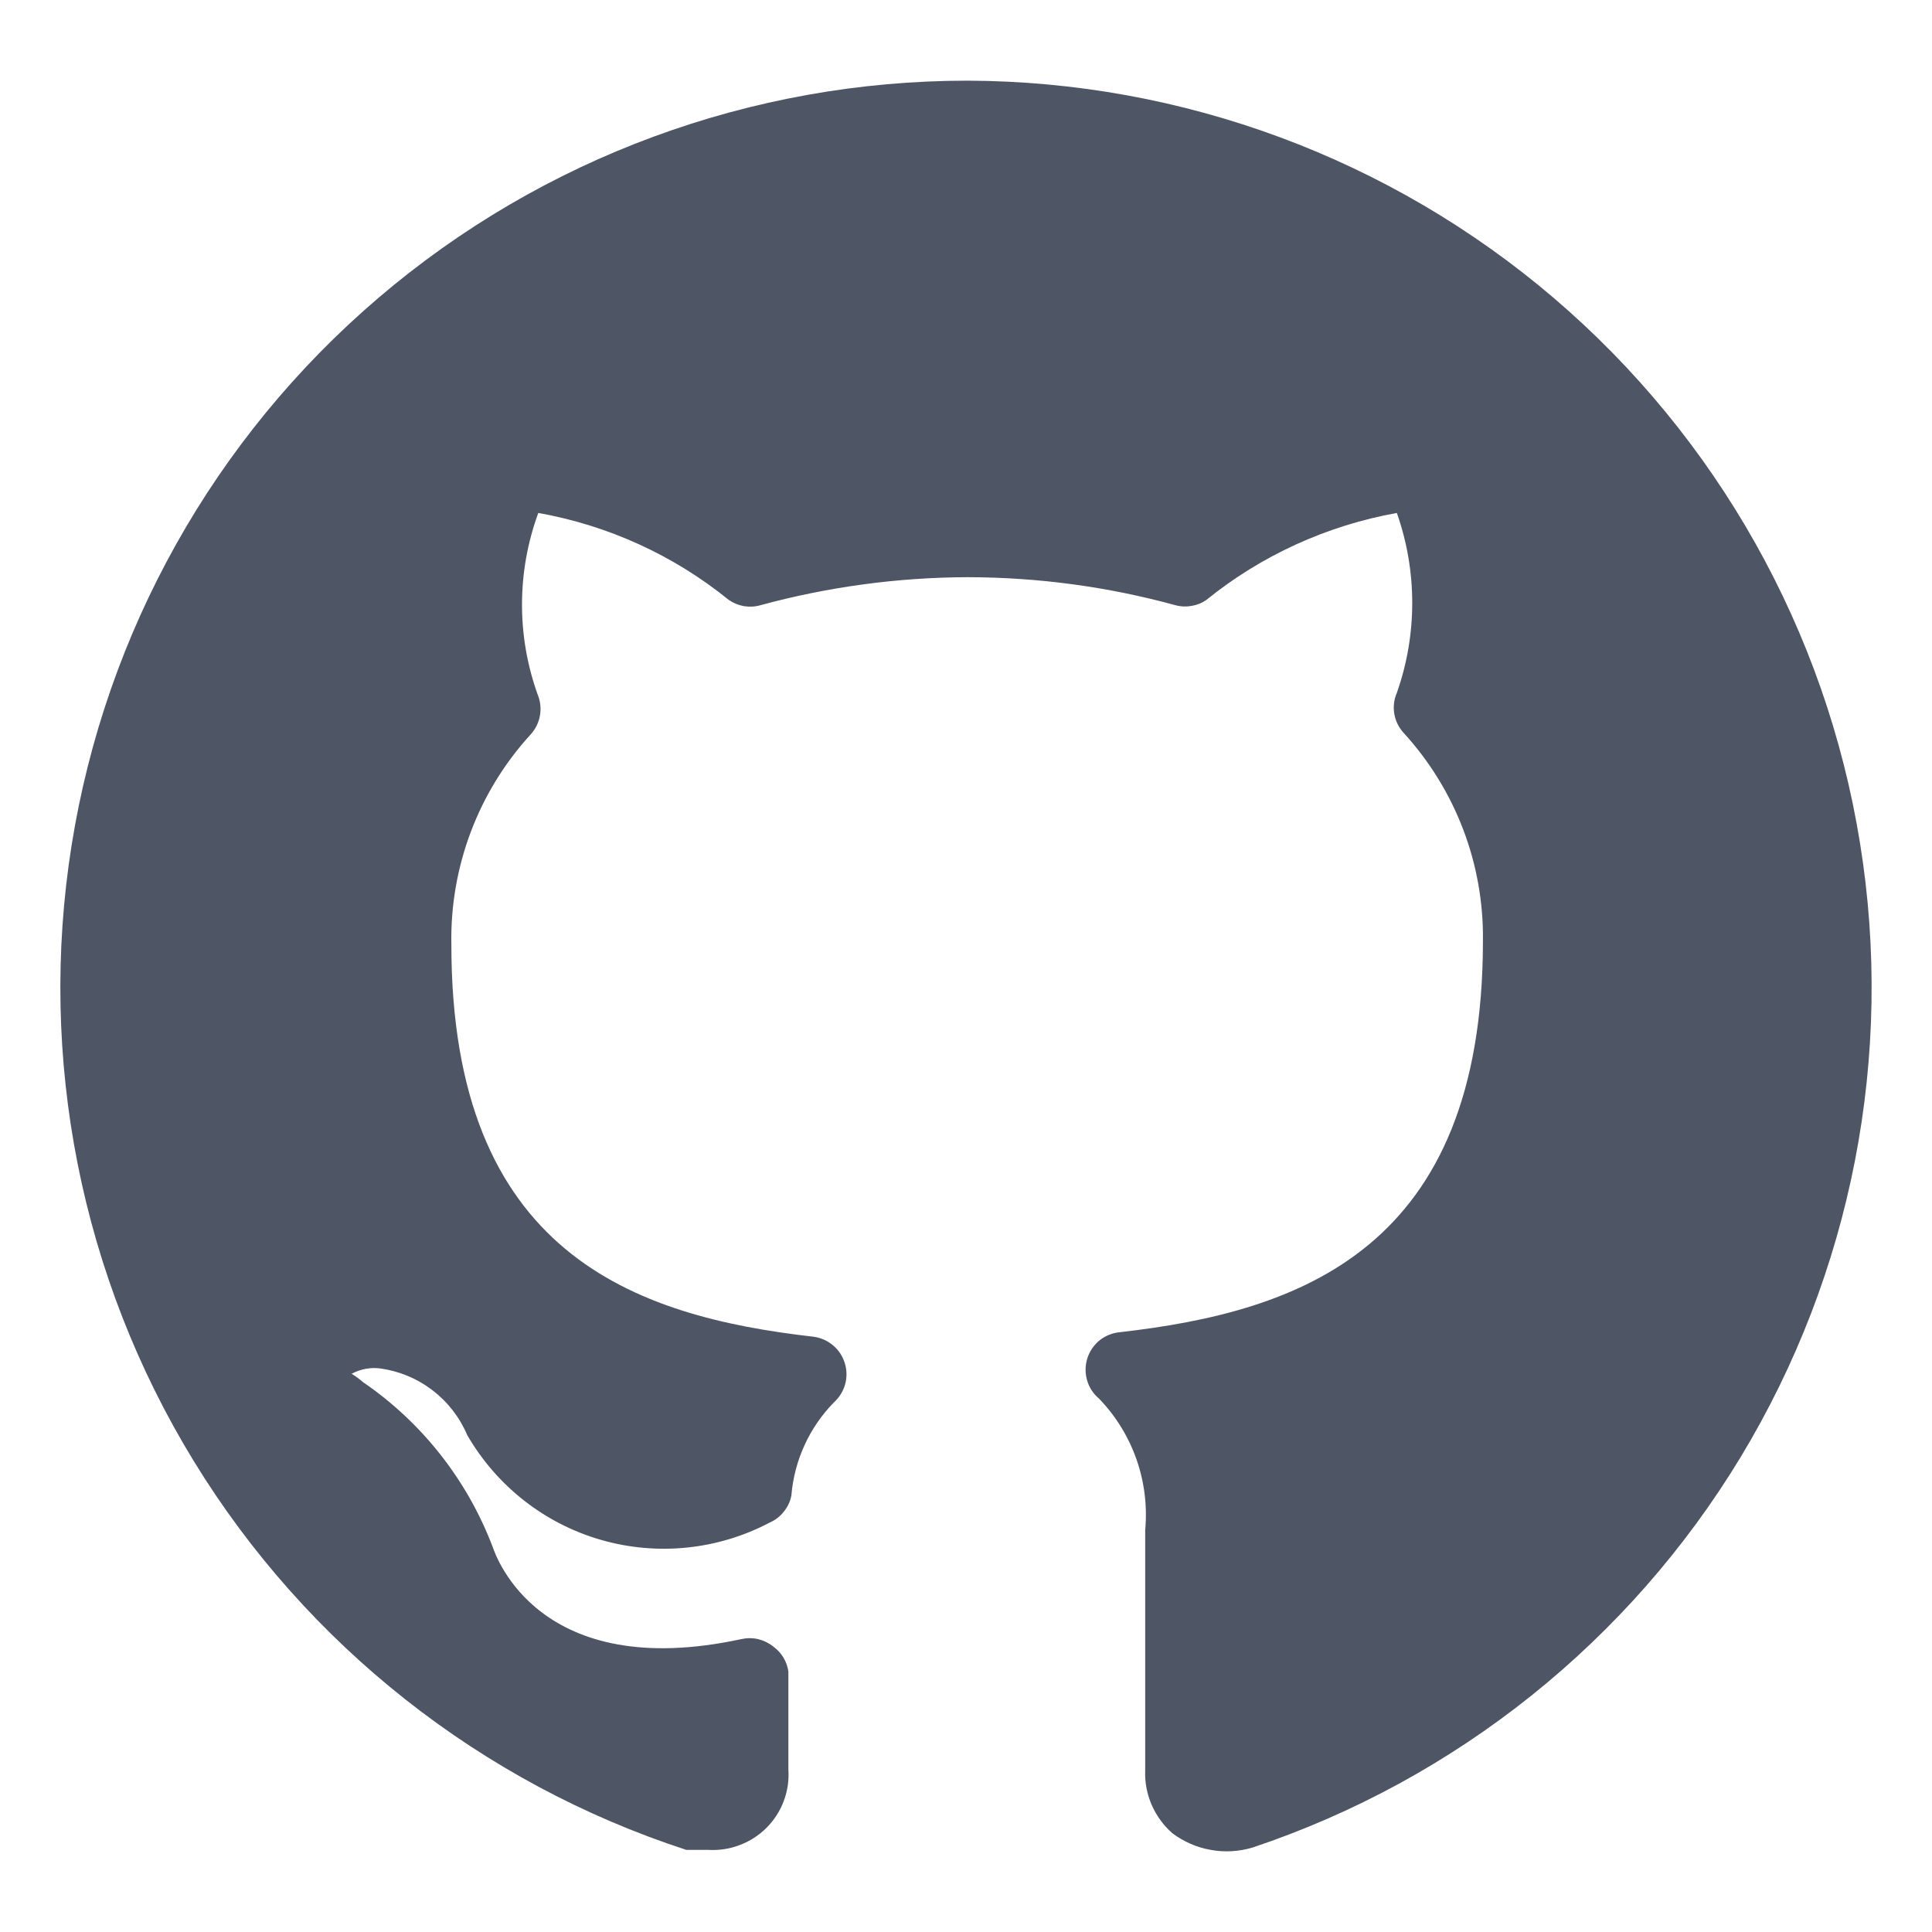
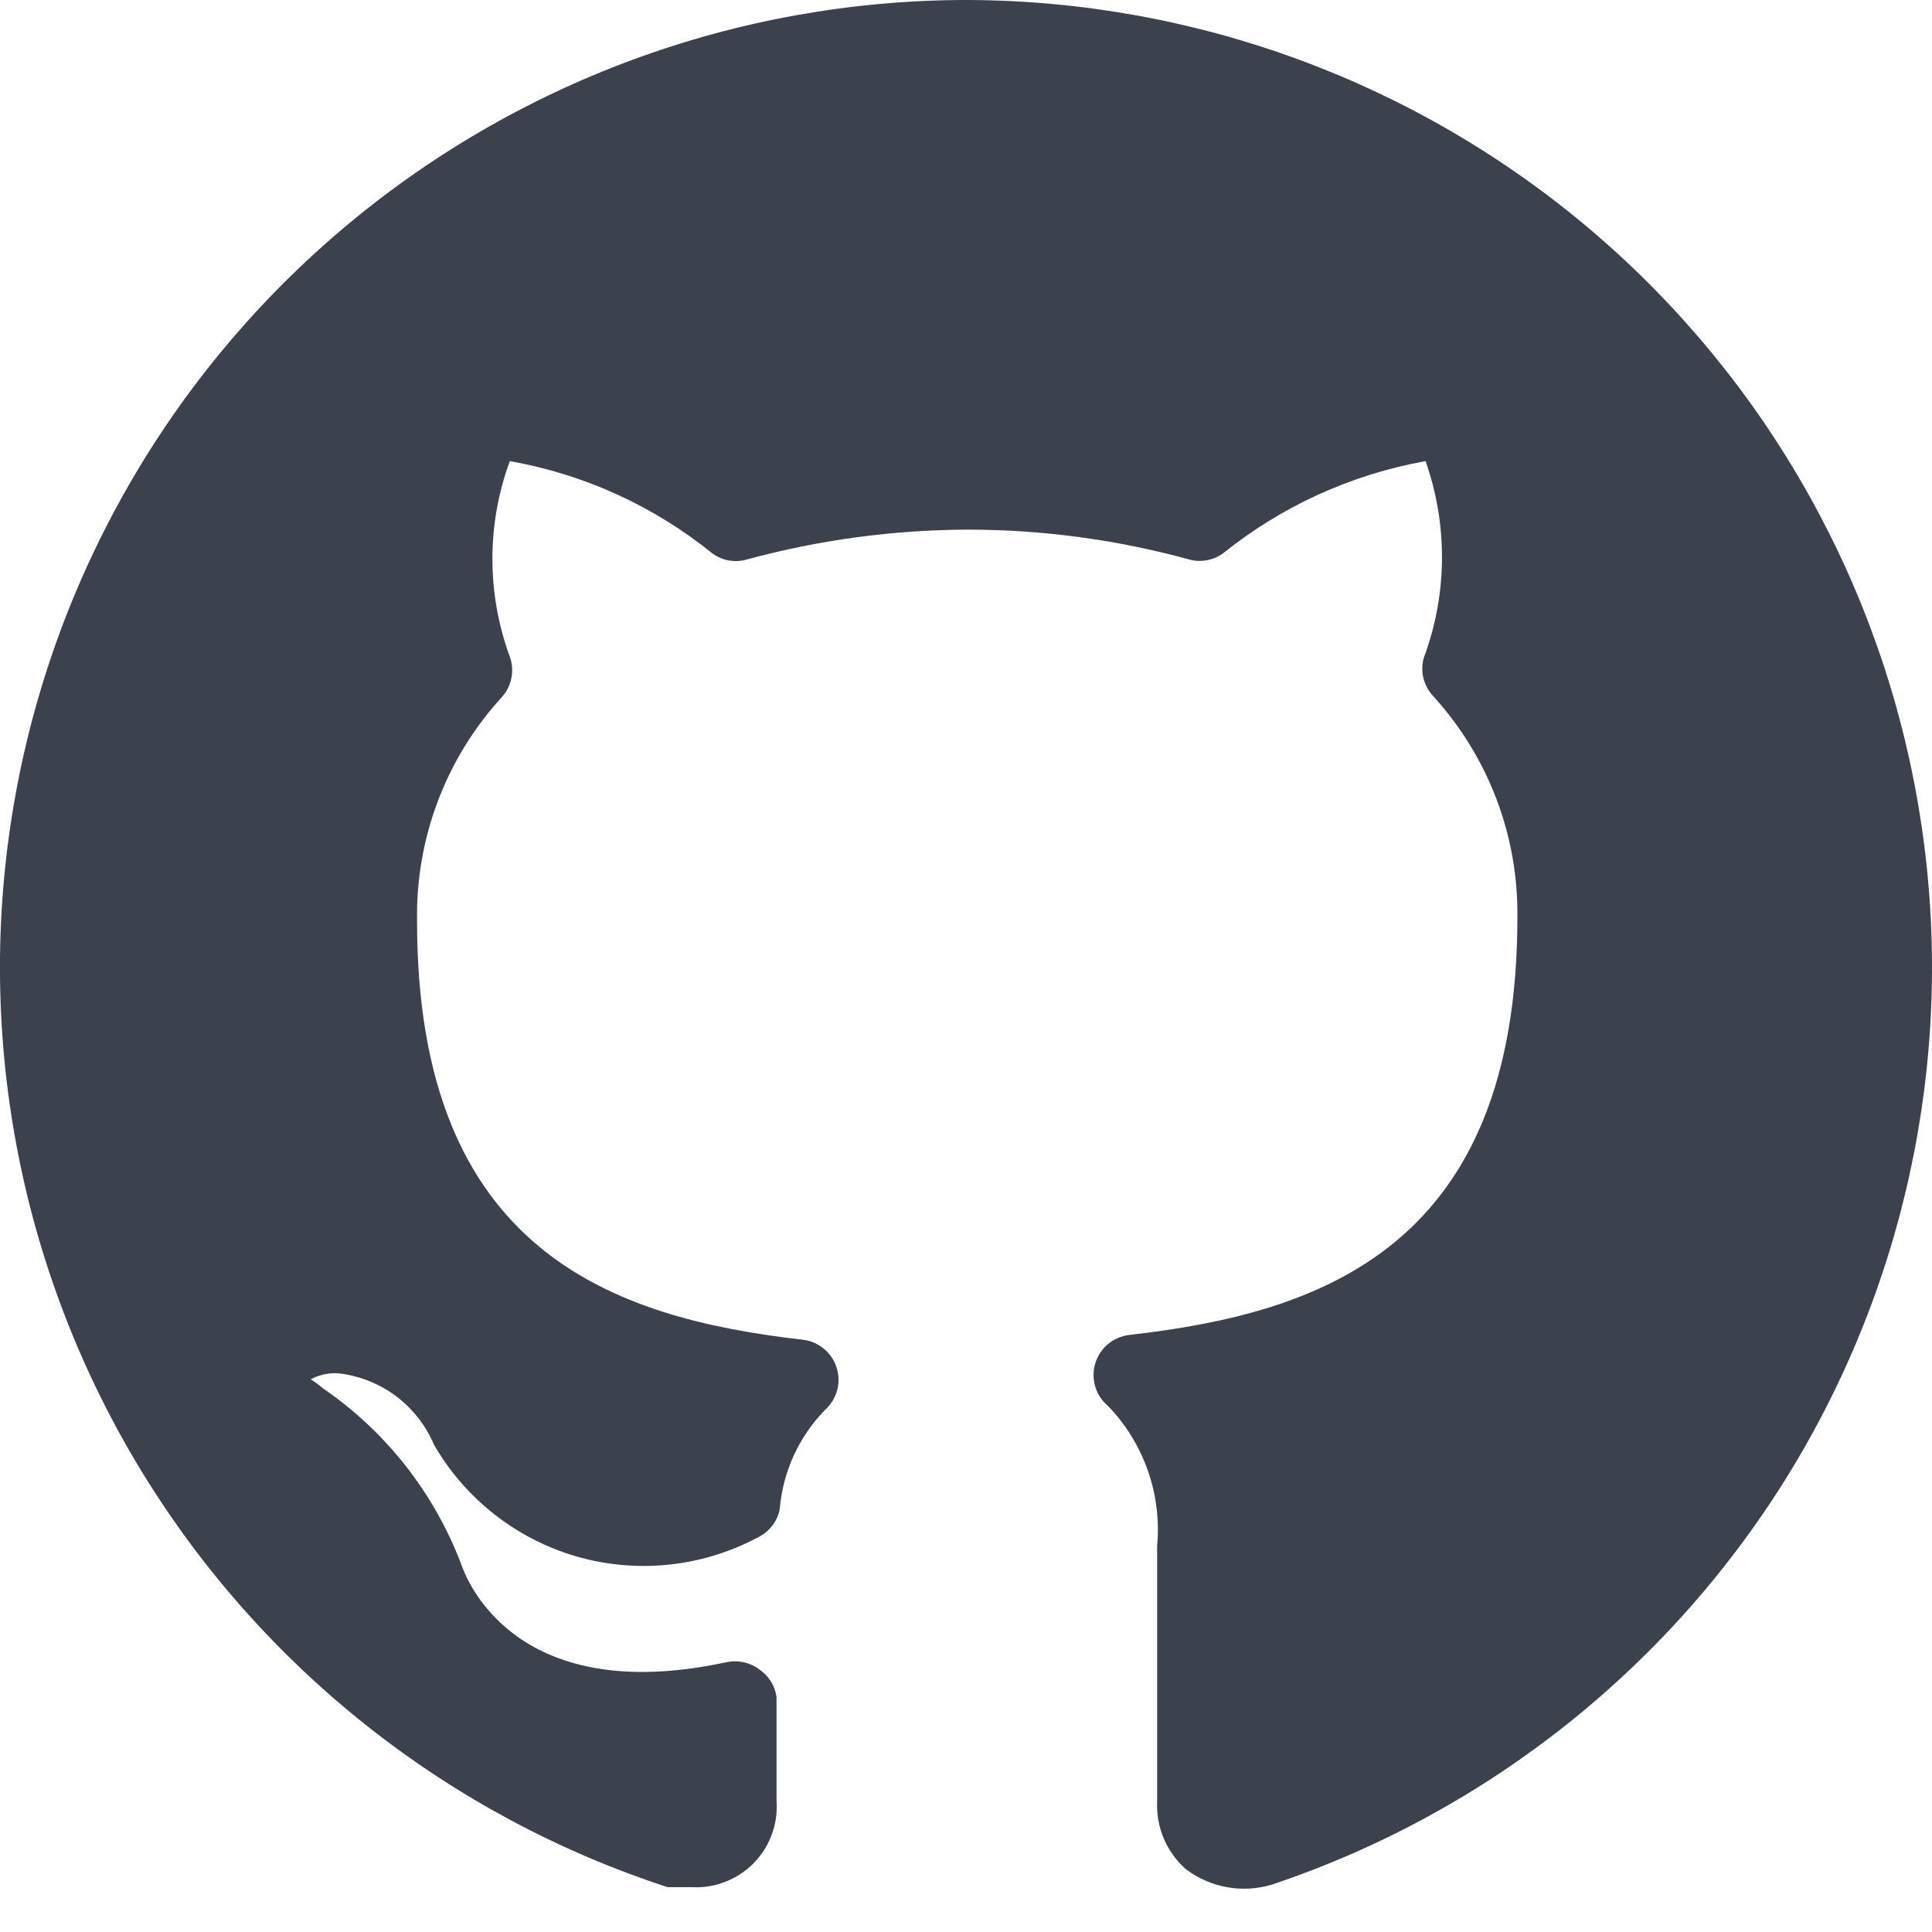
- <svg xmlns="http://www.w3.org/2000/svg" width="16" height="16" viewBox="0 0 16 16" fill="none">
-   <path d="M8.013 0.668C6.225 0.668 4.495 1.305 3.135 2.466C1.775 3.626 0.874 5.234 0.593 7C0.312 8.766 0.671 10.574 1.604 12.099C2.538 13.624 3.984 14.766 5.684 15.32H5.866C5.955 15.325 6.043 15.312 6.126 15.28C6.209 15.249 6.285 15.2 6.347 15.138C6.41 15.075 6.459 15 6.49 14.917C6.522 14.834 6.535 14.745 6.529 14.656V14.525V13.843C6.523 13.802 6.509 13.762 6.488 13.727C6.466 13.691 6.438 13.661 6.404 13.636C6.368 13.607 6.325 13.586 6.28 13.575C6.234 13.564 6.187 13.564 6.141 13.574C4.464 13.937 4.107 12.885 4.082 12.816C3.872 12.26 3.496 11.781 3.006 11.446C2.976 11.42 2.945 11.397 2.912 11.377C2.985 11.338 3.068 11.322 3.15 11.333C3.307 11.355 3.456 11.417 3.582 11.514C3.708 11.61 3.807 11.738 3.869 11.884C4.112 12.305 4.508 12.617 4.975 12.752C5.442 12.887 5.943 12.836 6.373 12.61C6.419 12.59 6.46 12.559 6.491 12.519C6.523 12.48 6.545 12.434 6.554 12.384C6.578 12.095 6.702 11.823 6.905 11.615C6.95 11.575 6.982 11.523 6.999 11.465C7.015 11.407 7.014 11.345 6.996 11.288C6.978 11.23 6.944 11.179 6.898 11.141C6.852 11.102 6.796 11.078 6.736 11.07C5.253 10.901 3.738 10.382 3.738 7.822C3.726 7.179 3.961 6.556 4.395 6.082C4.435 6.038 4.462 5.983 4.472 5.924C4.482 5.865 4.475 5.805 4.452 5.75C4.278 5.264 4.28 4.733 4.458 4.248C5.036 4.351 5.579 4.598 6.035 4.968C6.073 4.994 6.116 5.012 6.161 5.02C6.207 5.027 6.254 5.025 6.298 5.012C6.857 4.86 7.433 4.782 8.013 4.78C8.594 4.781 9.173 4.858 9.734 5.012C9.777 5.024 9.823 5.026 9.867 5.018C9.911 5.011 9.954 4.994 9.991 4.968C10.447 4.599 10.99 4.352 11.568 4.248C11.738 4.73 11.738 5.256 11.568 5.738C11.544 5.793 11.537 5.853 11.547 5.912C11.557 5.971 11.584 6.025 11.624 6.069C12.054 6.539 12.289 7.154 12.281 7.791C12.281 10.35 10.76 10.864 9.271 11.033C9.21 11.039 9.152 11.063 9.104 11.102C9.057 11.141 9.022 11.193 9.004 11.252C8.986 11.311 8.986 11.373 9.003 11.432C9.02 11.491 9.055 11.544 9.102 11.583C9.24 11.726 9.346 11.898 9.412 12.086C9.478 12.274 9.502 12.474 9.484 12.672V14.663C9.48 14.761 9.499 14.858 9.538 14.948C9.577 15.037 9.635 15.117 9.709 15.182C9.803 15.252 9.911 15.3 10.027 15.32C10.142 15.341 10.26 15.334 10.372 15.301C12.061 14.736 13.494 13.589 14.416 12.066C15.337 10.542 15.688 8.741 15.404 6.983C15.121 5.225 14.222 3.625 12.868 2.468C11.514 1.312 9.793 0.674 8.013 0.668Z" fill="#4E5666" />
+ <svg xmlns="http://www.w3.org/2000/svg" width="15" height="15" viewBox="0 0 15 15" fill="none">
+   <path d="M7.513 3.31778e-07C5.725 -0.001 3.995 0.637 2.635 1.798C1.275 2.958 0.374 4.566 0.093 6.332C-0.188 8.098 0.171 9.906 1.104 11.431C2.038 12.956 3.484 14.098 5.184 14.652H5.366C5.455 14.657 5.543 14.644 5.626 14.612C5.709 14.581 5.785 14.532 5.847 14.47C5.91 14.407 5.959 14.332 5.99 14.248C6.022 14.165 6.035 14.077 6.029 13.988V13.857V13.175C6.023 13.134 6.009 13.094 5.988 13.059C5.966 13.023 5.938 12.992 5.904 12.968C5.868 12.939 5.825 12.918 5.78 12.907C5.734 12.896 5.687 12.896 5.641 12.905C3.964 13.268 3.607 12.217 3.582 12.148C3.372 11.592 2.996 11.113 2.506 10.778C2.476 10.752 2.445 10.729 2.412 10.709C2.485 10.67 2.568 10.654 2.65 10.665C2.807 10.687 2.956 10.749 3.082 10.845C3.208 10.942 3.307 11.069 3.369 11.216C3.612 11.637 4.008 11.948 4.475 12.084C4.942 12.219 5.443 12.168 5.873 11.942C5.919 11.921 5.96 11.89 5.991 11.851C6.023 11.812 6.045 11.766 6.054 11.716C6.078 11.427 6.202 11.155 6.405 10.947C6.45 10.907 6.482 10.854 6.499 10.797C6.515 10.739 6.514 10.677 6.496 10.62C6.478 10.562 6.444 10.511 6.398 10.473C6.352 10.434 6.296 10.409 6.236 10.402C4.753 10.233 3.238 9.714 3.238 7.154C3.226 6.511 3.461 5.888 3.895 5.414C3.935 5.37 3.962 5.315 3.972 5.256C3.982 5.197 3.975 5.137 3.952 5.082C3.778 4.596 3.78 4.065 3.958 3.58C4.536 3.682 5.079 3.93 5.535 4.3C5.573 4.326 5.616 4.344 5.661 4.352C5.707 4.359 5.754 4.357 5.798 4.344C6.357 4.192 6.933 4.114 7.513 4.112C8.094 4.112 8.673 4.19 9.234 4.344C9.277 4.356 9.323 4.358 9.367 4.35C9.411 4.343 9.454 4.325 9.491 4.3C9.948 3.931 10.49 3.684 11.068 3.58C11.238 4.062 11.238 4.588 11.068 5.07C11.044 5.125 11.037 5.185 11.047 5.244C11.057 5.302 11.084 5.357 11.124 5.401C11.554 5.871 11.789 6.486 11.781 7.122C11.781 9.682 10.26 10.195 8.771 10.364C8.71 10.371 8.652 10.395 8.604 10.434C8.557 10.473 8.522 10.525 8.504 10.584C8.486 10.643 8.486 10.705 8.503 10.764C8.52 10.823 8.555 10.876 8.602 10.915C8.74 11.058 8.846 11.23 8.912 11.418C8.978 11.606 9.002 11.806 8.984 12.004V13.995C8.98 14.092 8.999 14.19 9.038 14.28C9.077 14.369 9.135 14.449 9.209 14.514C9.303 14.584 9.411 14.631 9.526 14.652C9.642 14.673 9.76 14.666 9.872 14.633C11.561 14.068 12.994 12.921 13.916 11.398C14.837 9.874 15.188 8.073 14.904 6.315C14.621 4.557 13.722 2.957 12.368 1.8C11.014 0.644 9.293 0.006 7.513 3.31778e-07Z" fill="#3B414D" />
</svg>
